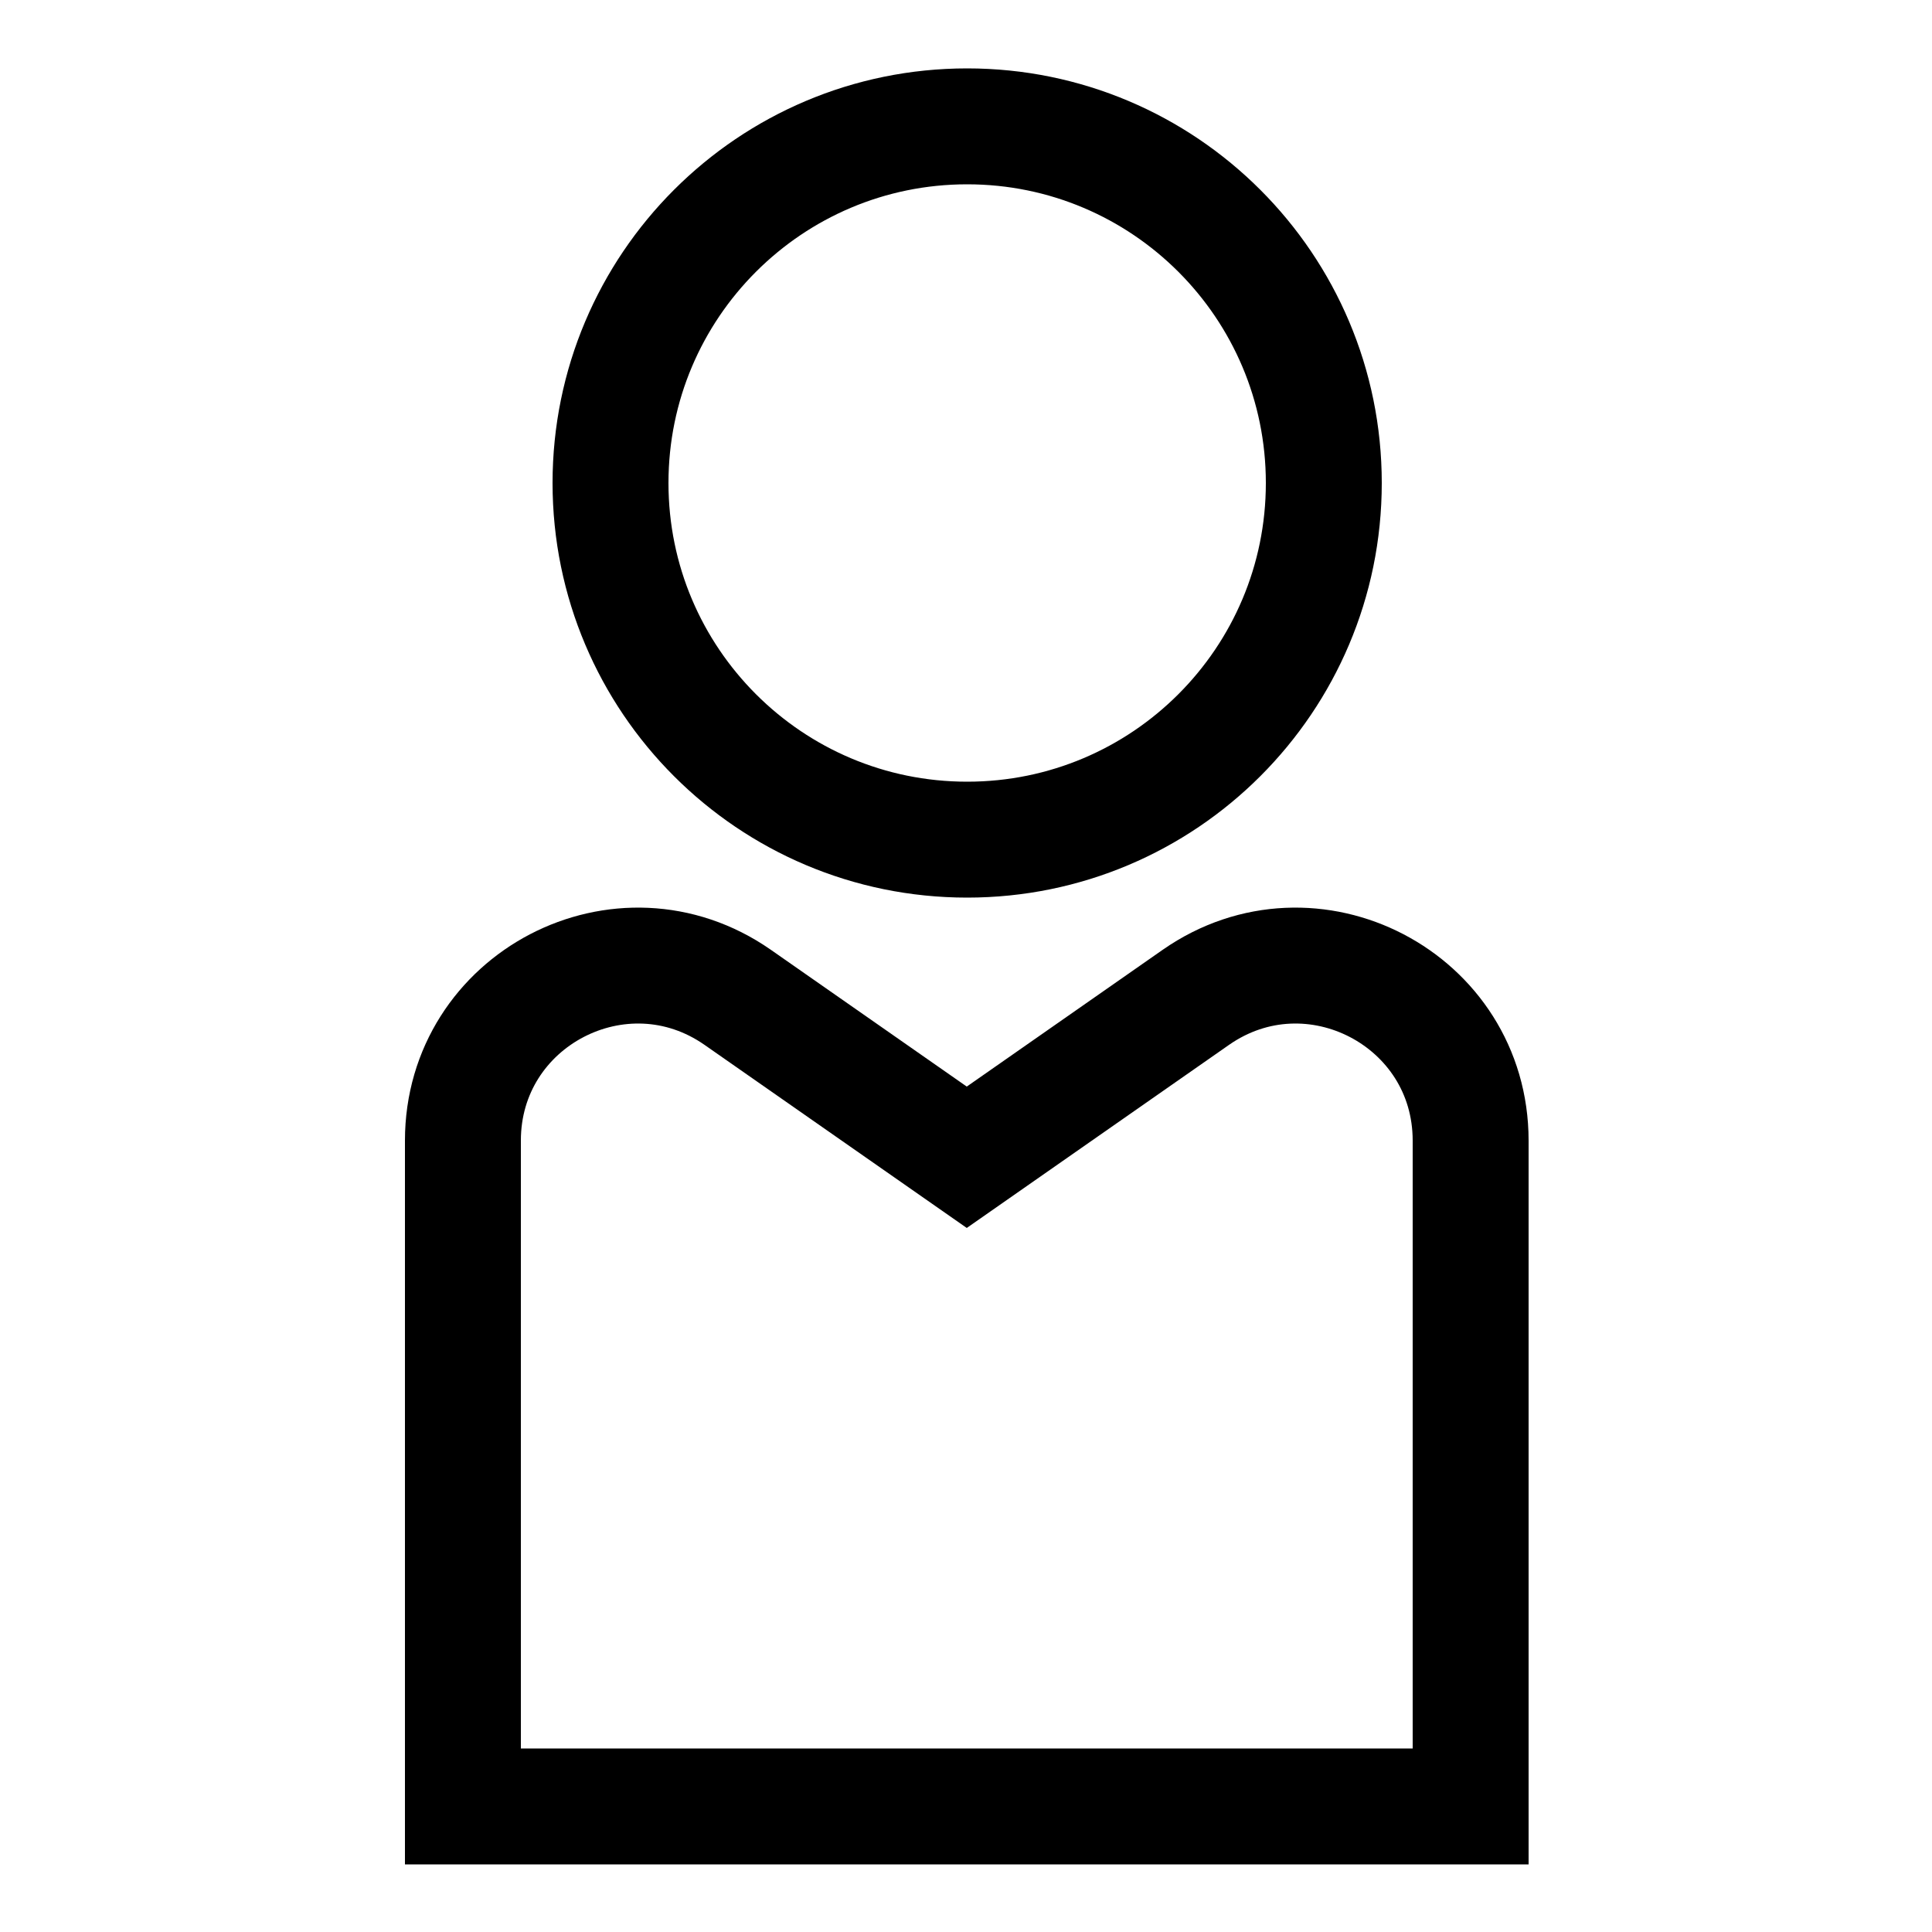
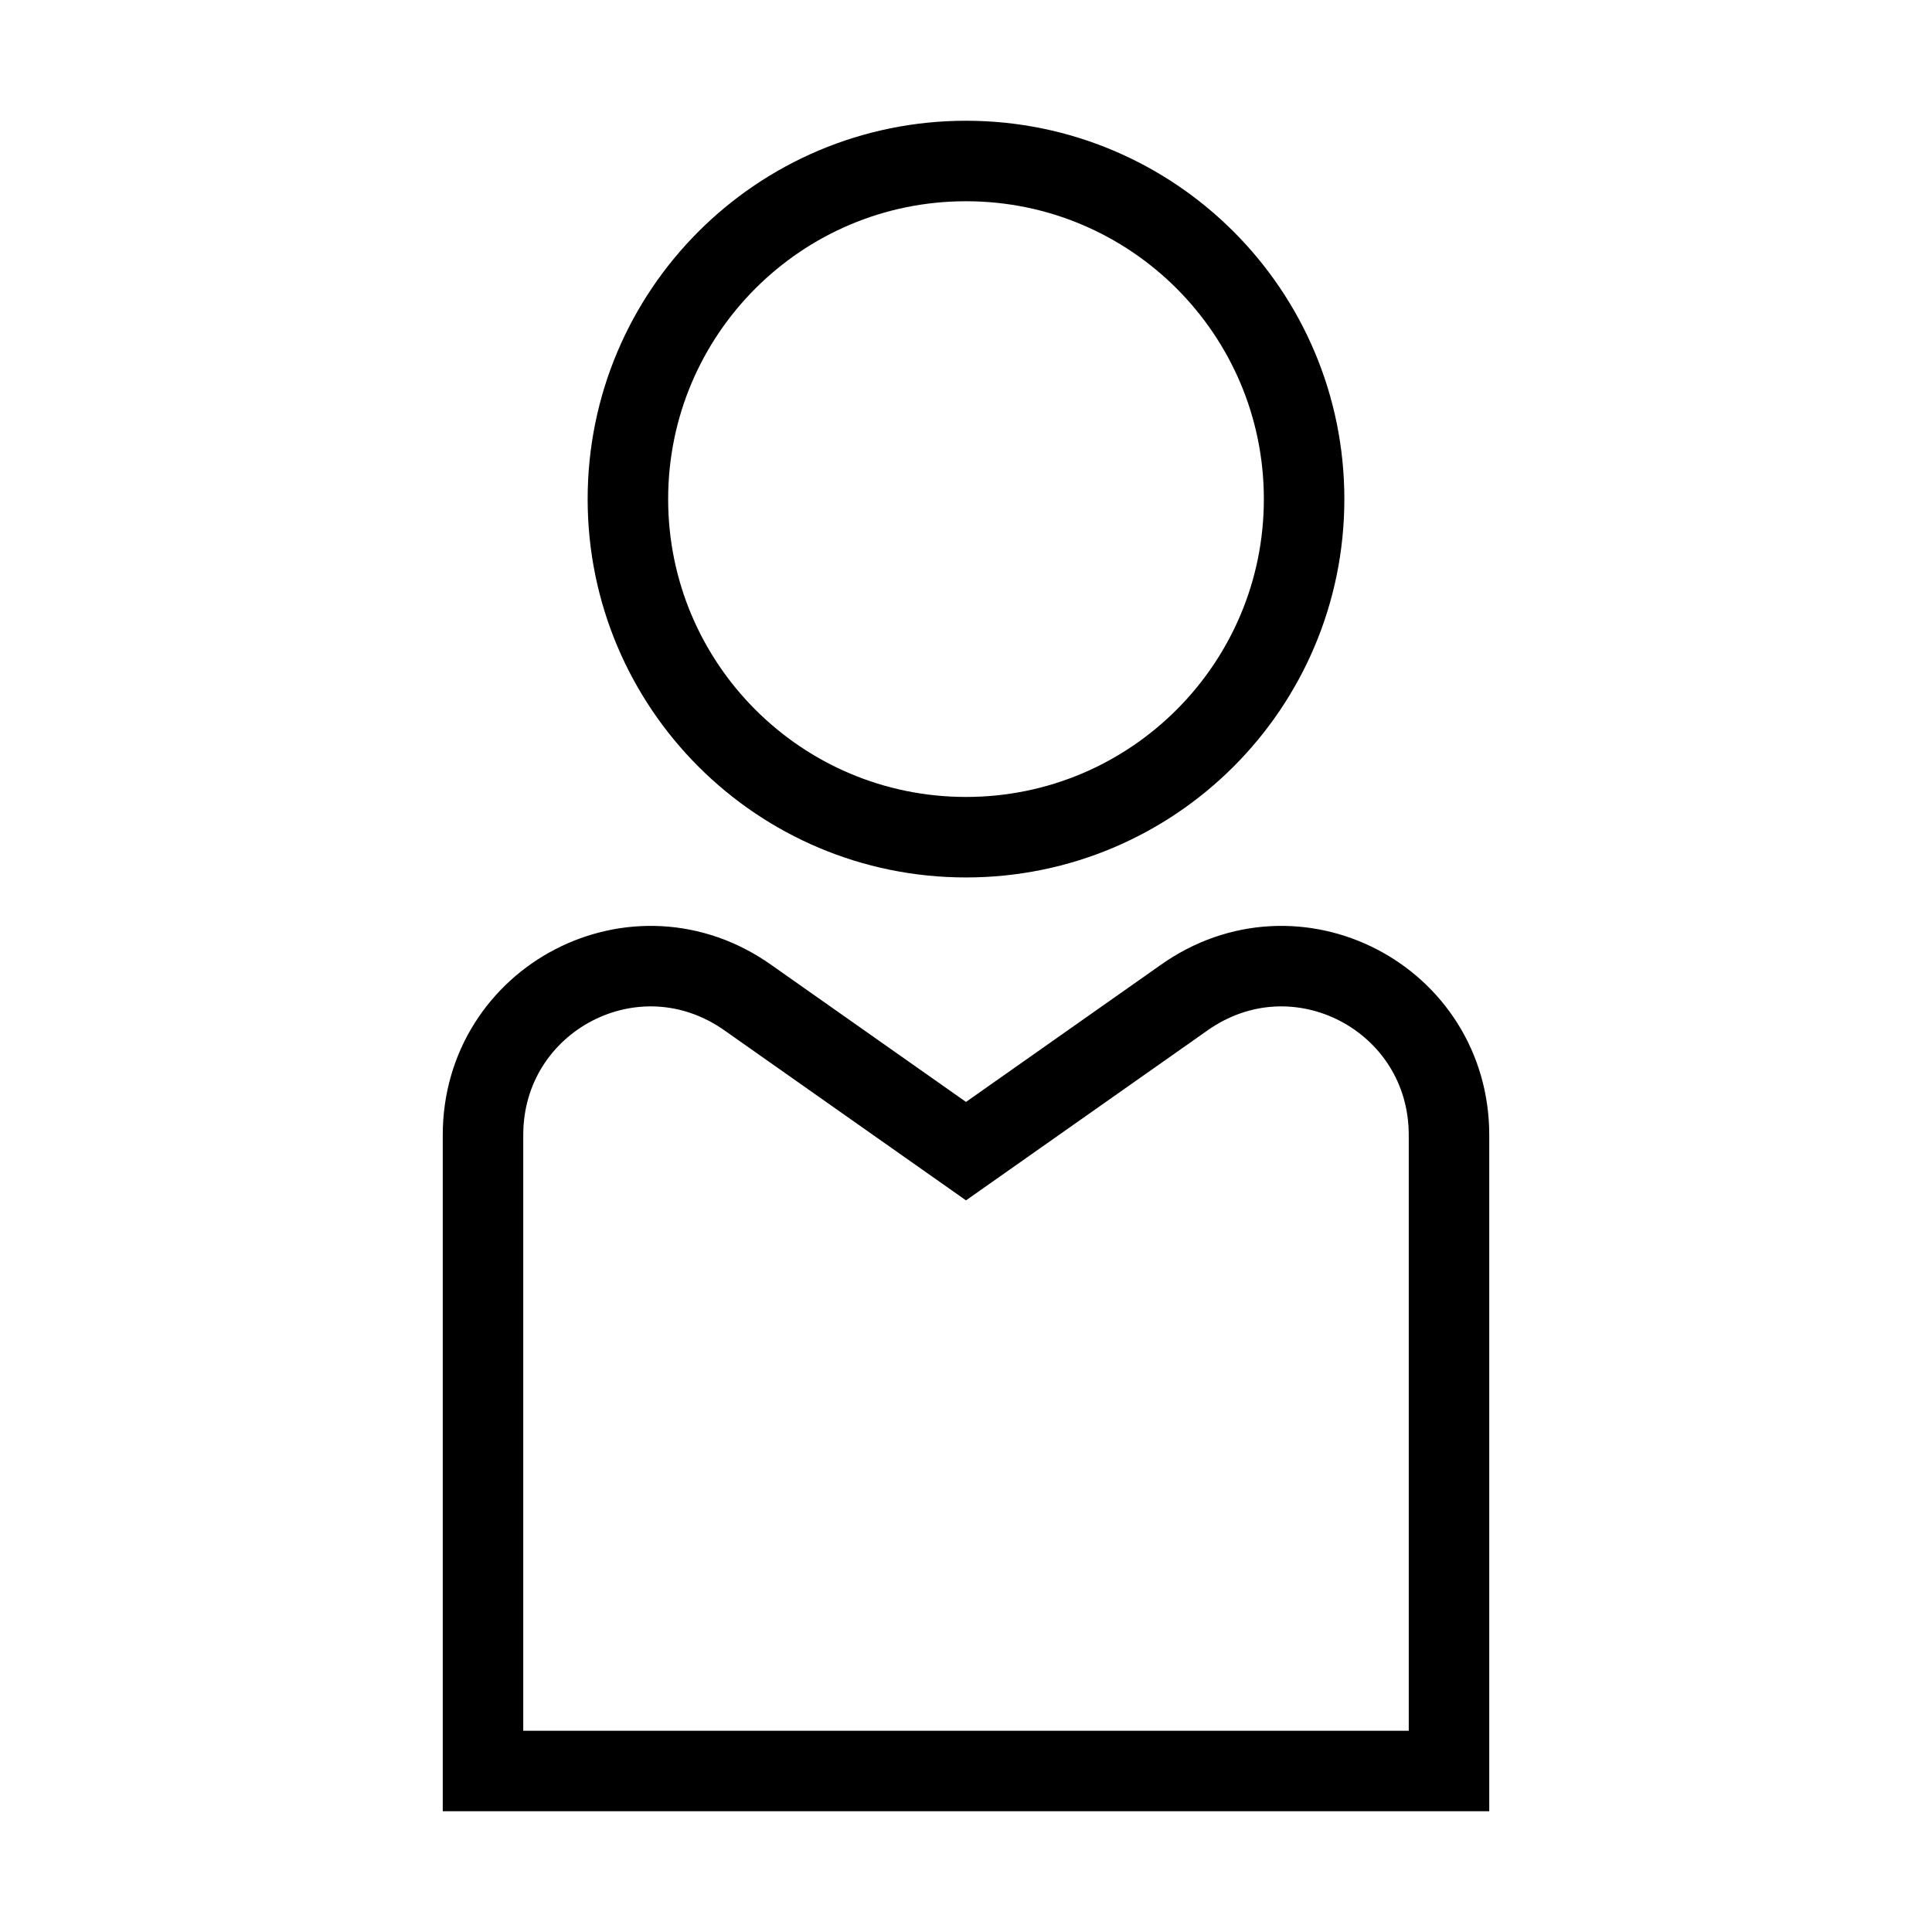
- <svg xmlns="http://www.w3.org/2000/svg" version="1.1" viewBox="0 0 500 500">
+ <svg xmlns="http://www.w3.org/2000/svg" version="1.1" viewBox="0 0 24 24">
  <defs>
    <style>
      .cls-1 {
        fill: none;
-         stroke: currentColor;
+         stroke: #000;
        stroke-miterlimit: 10;
-         stroke-width: 30px;
      }
    </style>
  </defs>
  <g>
    <g id="Laag_1">
-       <g>
-         <circle class="cls-1" cx="250.3" cy="125" r="92.3" />
-         <path class="cls-1" d="M119.8,467.5v-172.3c0-36.6,41.1-58,71.1-37.1l59.3,41.4,59.3-41.4c30-20.9,71.1.5,71.1,37.1v172.3H119.8Z" />
+       <g id="Laag_1-2" data-name="Laag_1">
+         <g>
+           <circle class="cls-1" cx="12" cy="6.2" r="4.2" />
+           <path class="cls-1" d="M6,22v-7.9c0-1.7,1.9-2.7,3.3-1.7l2.7,1.9,2.7-1.9c1.4-1,3.3,0,3.3,1.7v7.9H6Z" />
+         </g>
      </g>
    </g>
  </g>
</svg>
